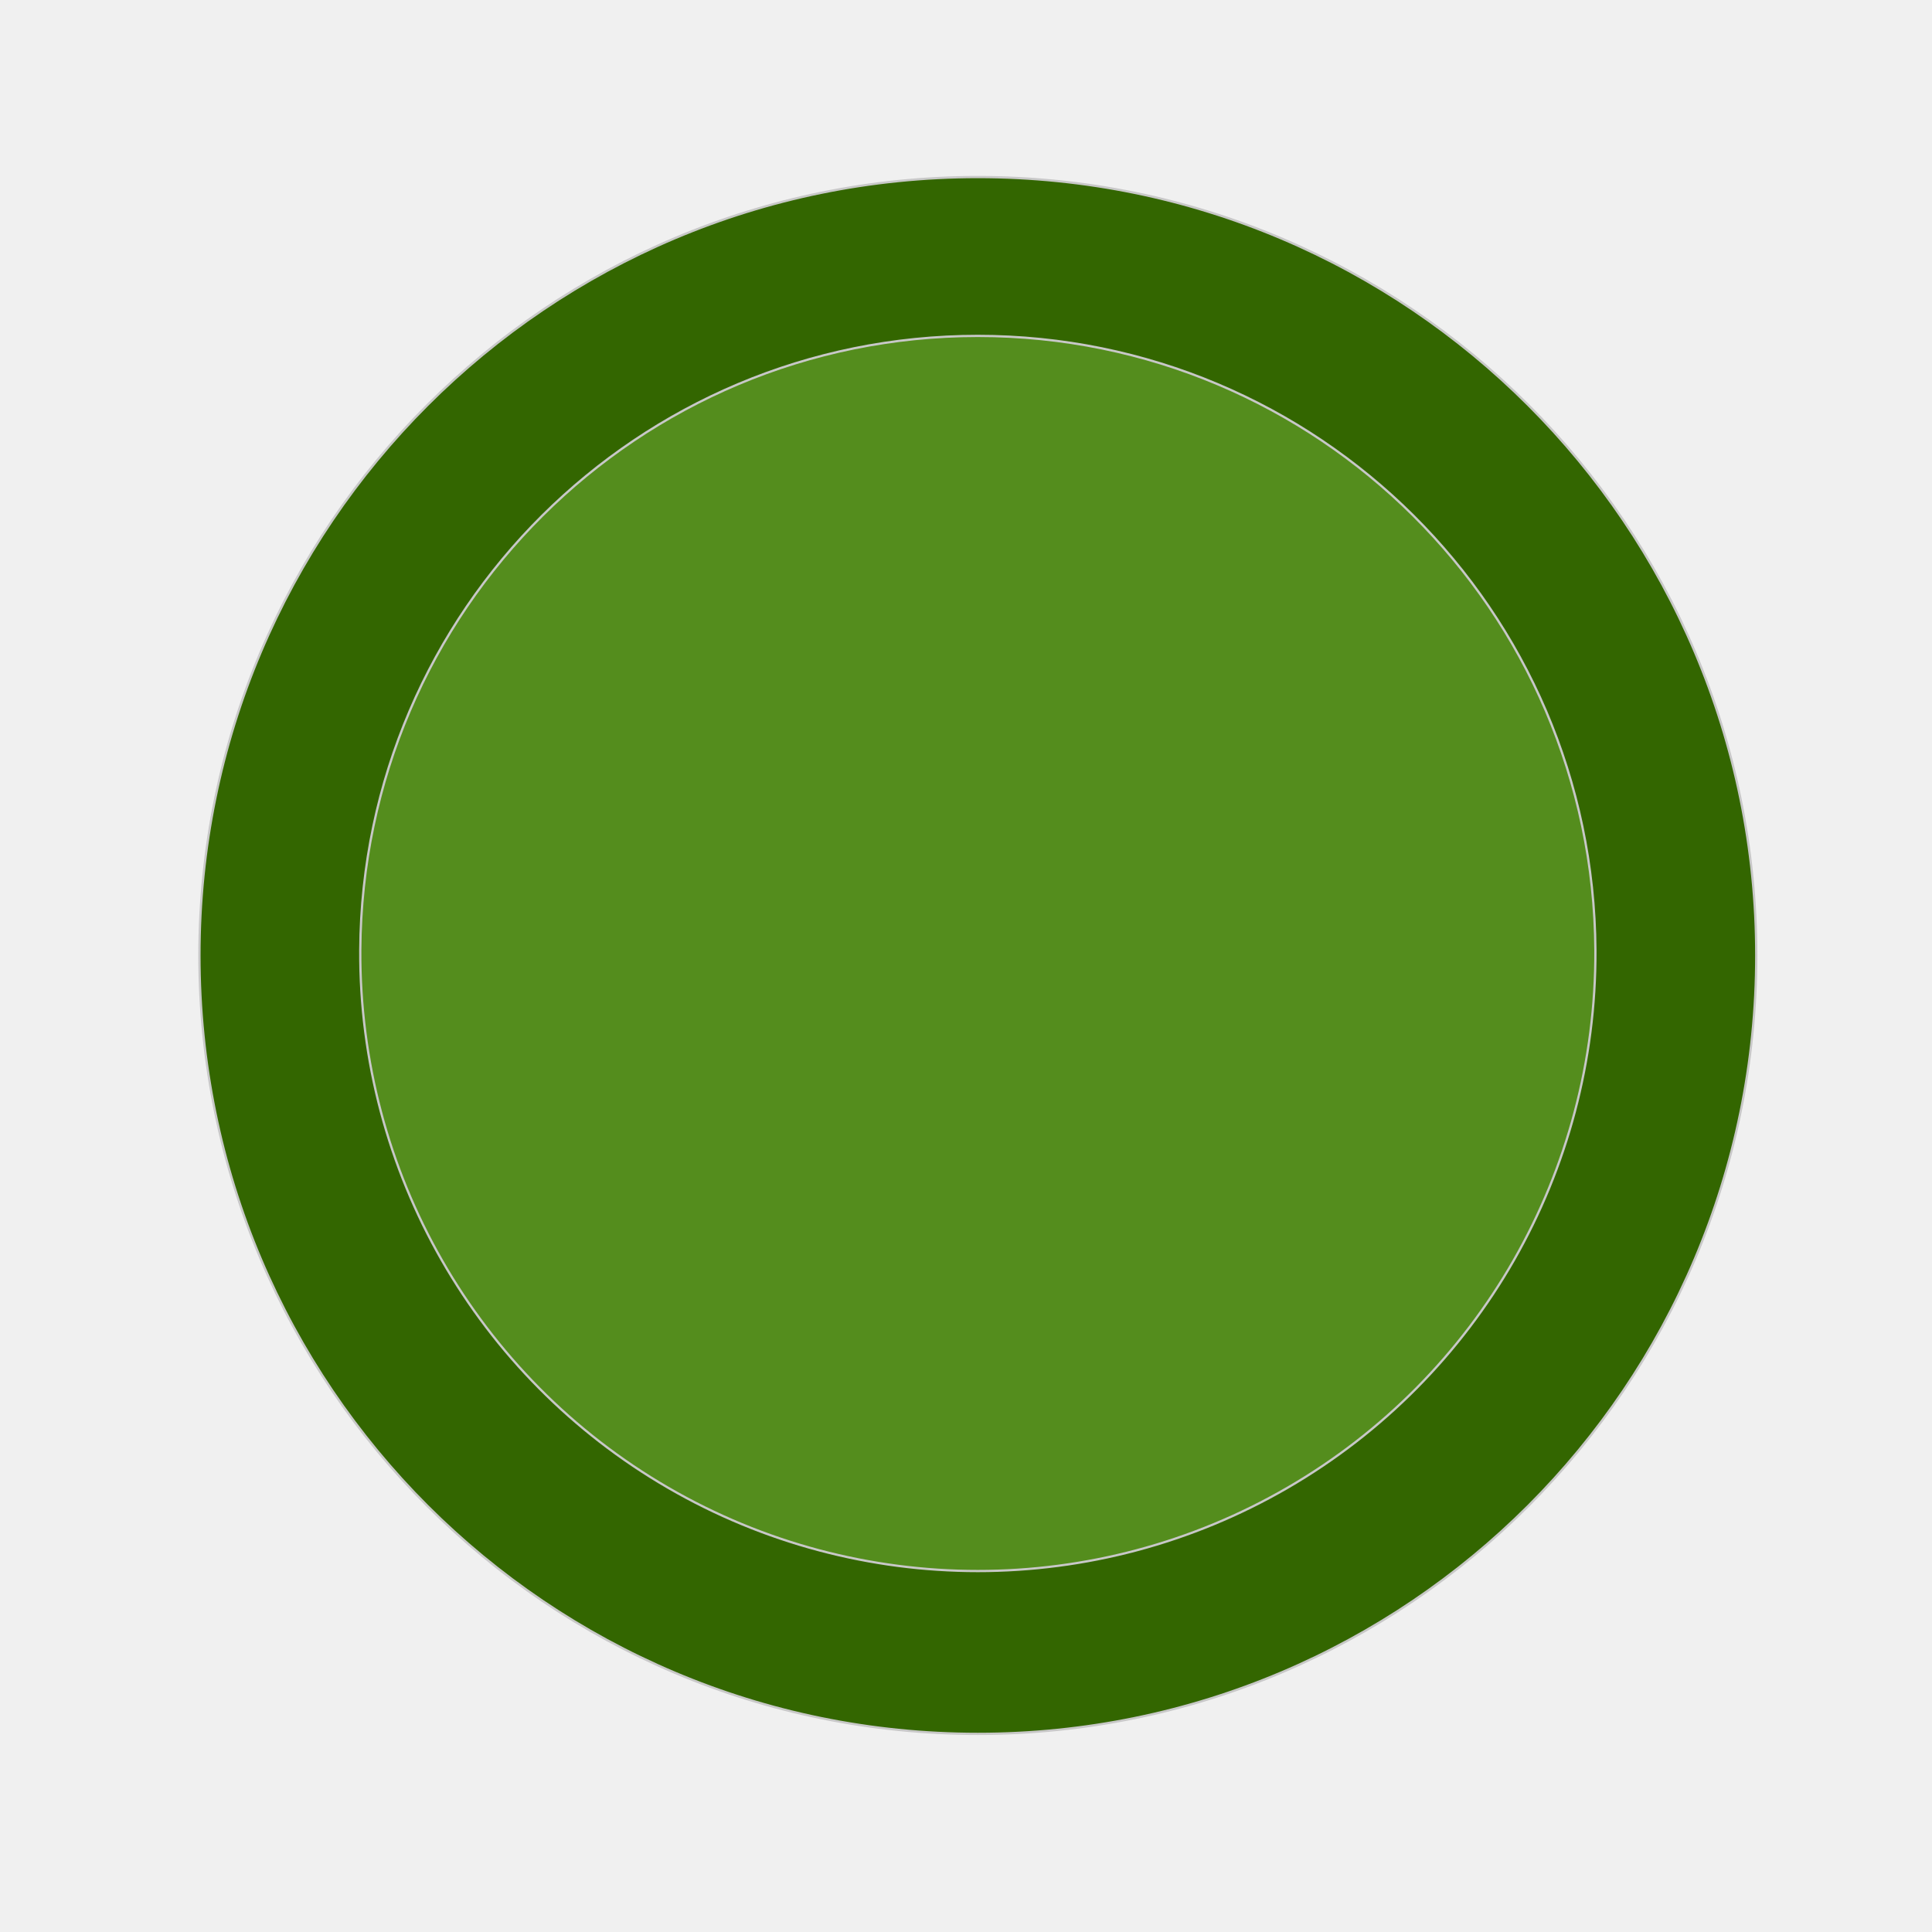
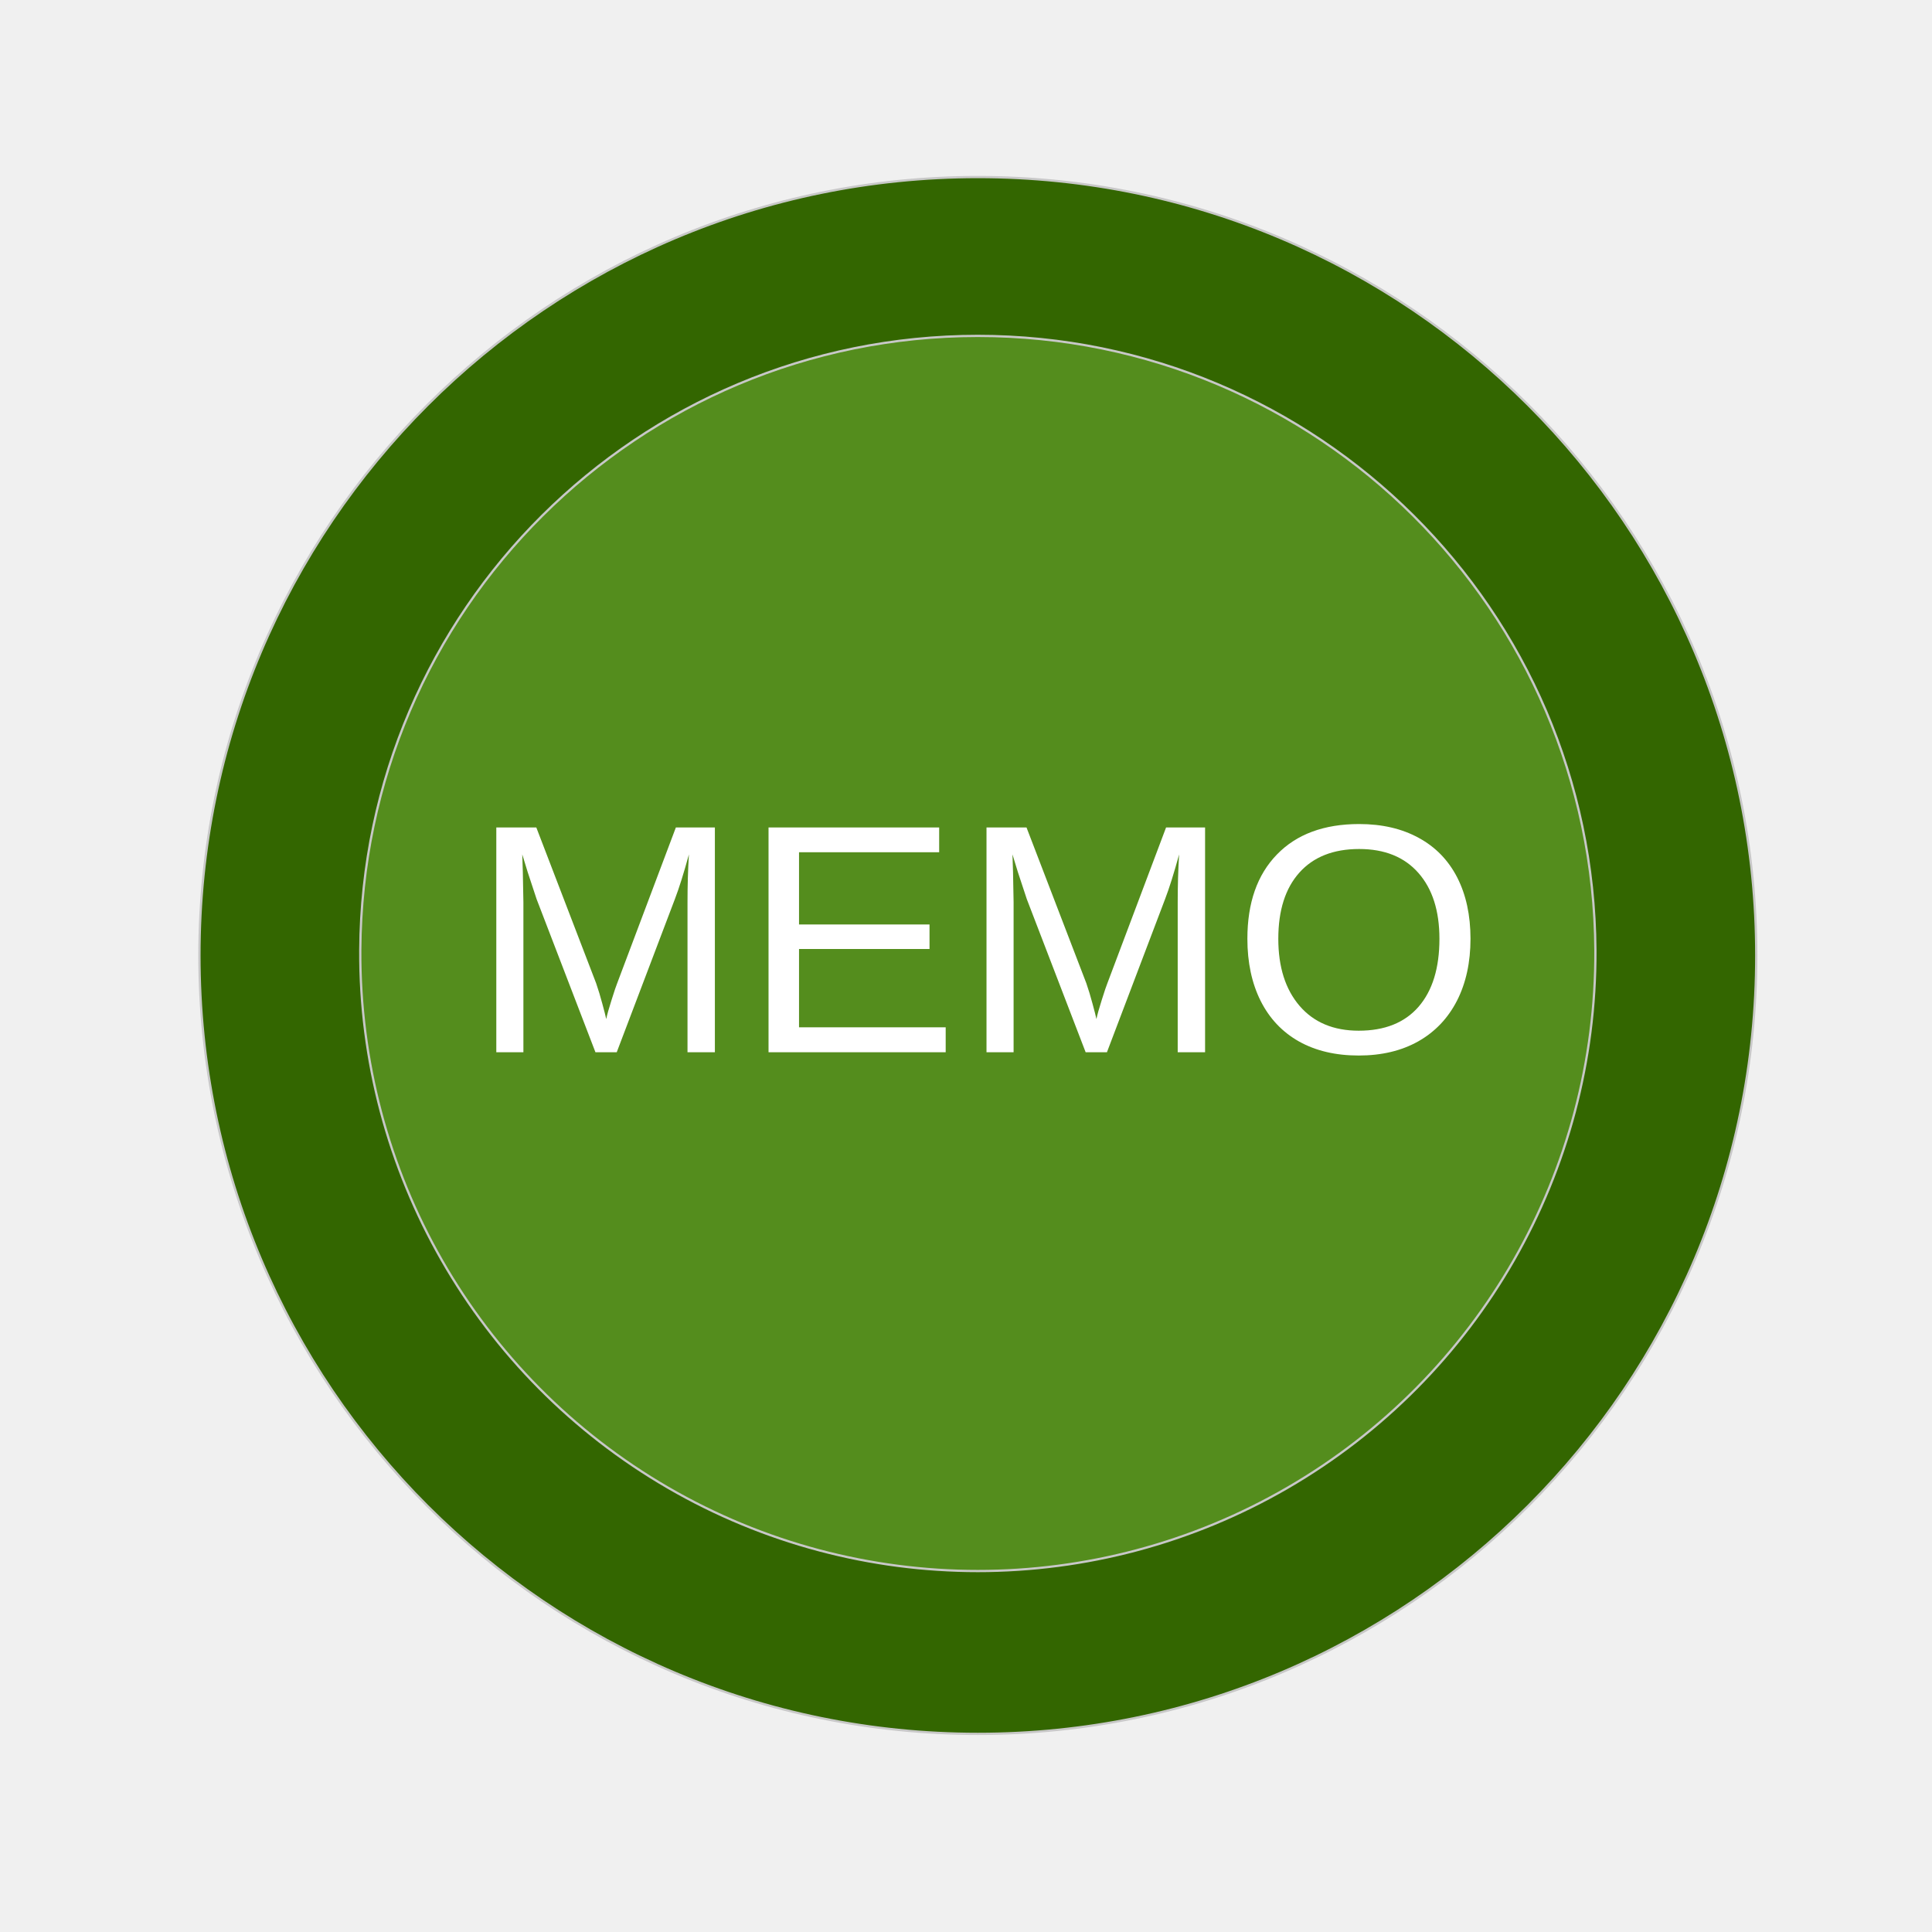
- <svg xmlns="http://www.w3.org/2000/svg" xmlns:ns1="http://schemas.microsoft.com/visio/2003/SVGExtensions/" width="2.956in" height="2.956in" viewBox="0 0 212.828 212.828" xml:space="preserve" color-interpolation-filters="sRGB" class="st4">
-   <ns1:documentProperties ns1:langID="1031">
-     <ns1:userDefs>
-       <ns1:ud ns1:nameU="msvNoAutoConnect" ns1:val="VT0(1):26" />
-       <ns1:ud ns1:nameU="msvSubprocessMaster" ns1:prompt="" ns1:val="VT4(Multiple process)" />
-     </ns1:userDefs>
-   </ns1:documentProperties>
-   <style type="text/css">
- 	
- 		.st1 {fill:#336600;stroke:#c8c8c8;stroke-width:0.25}
- 		.st2 {fill:#548d1d;stroke:#c8c8c8;stroke-width:0.25}
- 		.st3 {fill:#ffffff;font-family:Arial;font-size:3em}
- 		.st4 {fill:none;fill-rule:evenodd;font-size:12px;overflow:visible;stroke-linecap:square;stroke-miterlimit:3}
- 	
- 	</style>
-   <g ns1:mID="0" ns1:index="1" ns1:groupContext="foregroundPage">
-     <ns1:userDefs>
-       <ns1:ud ns1:nameU="msvThemeOrder" ns1:val="VT0(0):26" />
-     </ns1:userDefs>
-     <ns1:pageProperties ns1:drawingScale="0.0393701" ns1:pageScale="0.0393701" ns1:drawingUnits="24" ns1:shadowOffsetX="8.50392" ns1:shadowOffsetY="-8.50392" />
-     <ns1:layer ns1:name="Flussdiagramm" ns1:index="0" />
-     <ns1:layer ns1:name="Datengrafik" ns1:index="1" />
-     <g id="group18-1" transform="translate(21.9685,-21.2561)" ns1:mID="18" ns1:groupContext="group">
-       <g id="shape3-2" ns1:mID="3" ns1:groupContext="shape" ns1:layerMember="0">
+ <svg xmlns="http://www.w3.org/2000/svg" width="283.771" height="283.771" class="st4" color-interpolation-filters="sRGB" viewBox="0 0 212.828 212.828" xml:space="preserve">
+   <style type="text/css">.st1,.st2{fill:#360;stroke:#c8c8c8;stroke-width:.25}.st2{fill:#548d1d}.st3{fill:#fff;font-family:Arial;font-size:3em}.st4{fill:none;fill-rule:evenodd;font-size:12px;overflow:visible;stroke-linecap:square;stroke-miterlimit:3}</style>
+   <g>
+     <g id="group18-1" transform="translate(21.9685,-21.2561)">
+       <g id="shape3-2">
        <path d="M0 126.51 A85.75 85.75 0 0 1 171.5 126.51 A85.75 85.75 0 1 1 -0 126.51 Z" class="st1" />
      </g>
    </g>
-     <g id="group19-4" transform="translate(39.6884,-39.685)" ns1:mID="19" ns1:groupContext="group">
-       <g id="shape16-5" ns1:mID="16" ns1:groupContext="shape" ns1:layerMember="0">
+     <g id="group19-4" transform="translate(39.6884,-39.685)">
+       <g id="shape16-5">
        <path d="M0 144.35 A68.031 68.031 0 0 1 136.06 144.35 A68.031 68.031 0 1 1 0 144.35 Z" class="st2" />
      </g>
-       <g id="shape19-7" ns1:mID="19" ns1:groupContext="groupContent">
-         <ns1:textBlock ns1:margins="rect(4,4,4,4)" />
-         <ns1:textRect cx="68.03" cy="144.797" width="136.06" height="136.063" />
-         <text x="12.03" y="155.6" class="st3" ns1:langID="1031">
-           <ns1:paragraph ns1:horizAlign="1" />
-           <ns1:tabList />MEMO</text>
+       <g id="shape19-7">
+         <text x="12.03" y="155.6" class="st3">MEMO</text>
      </g>
    </g>
  </g>
</svg>
